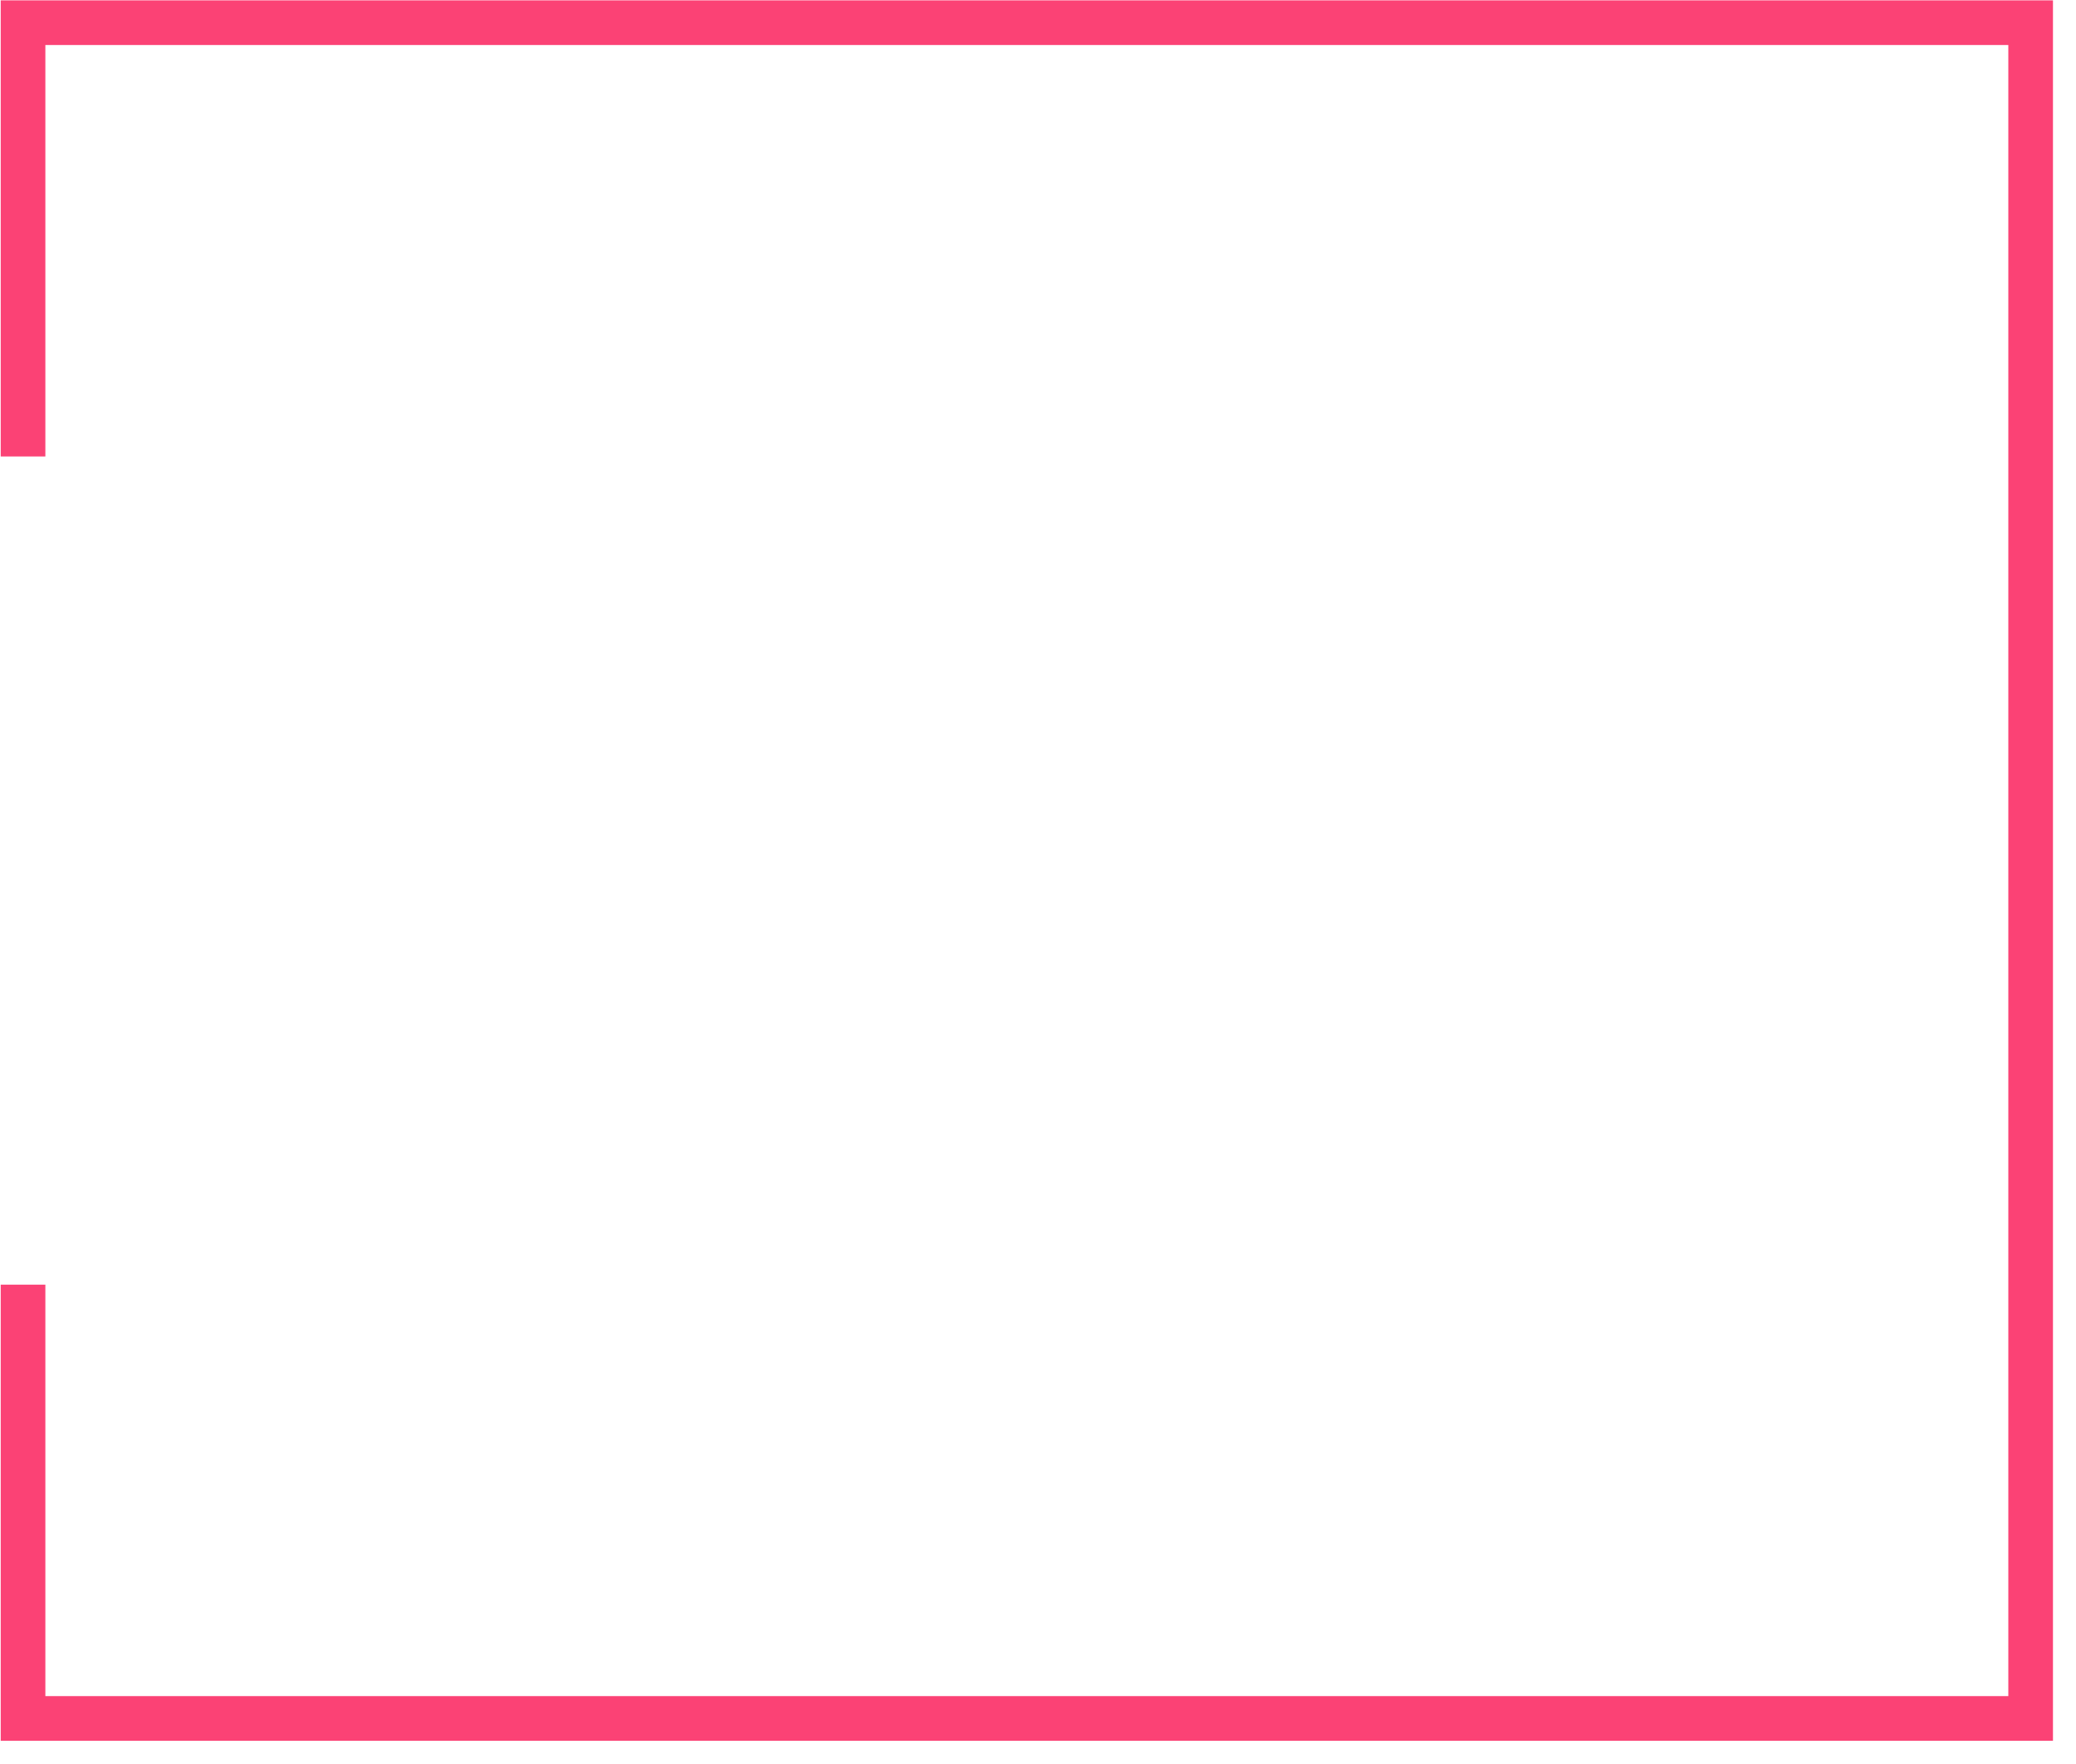
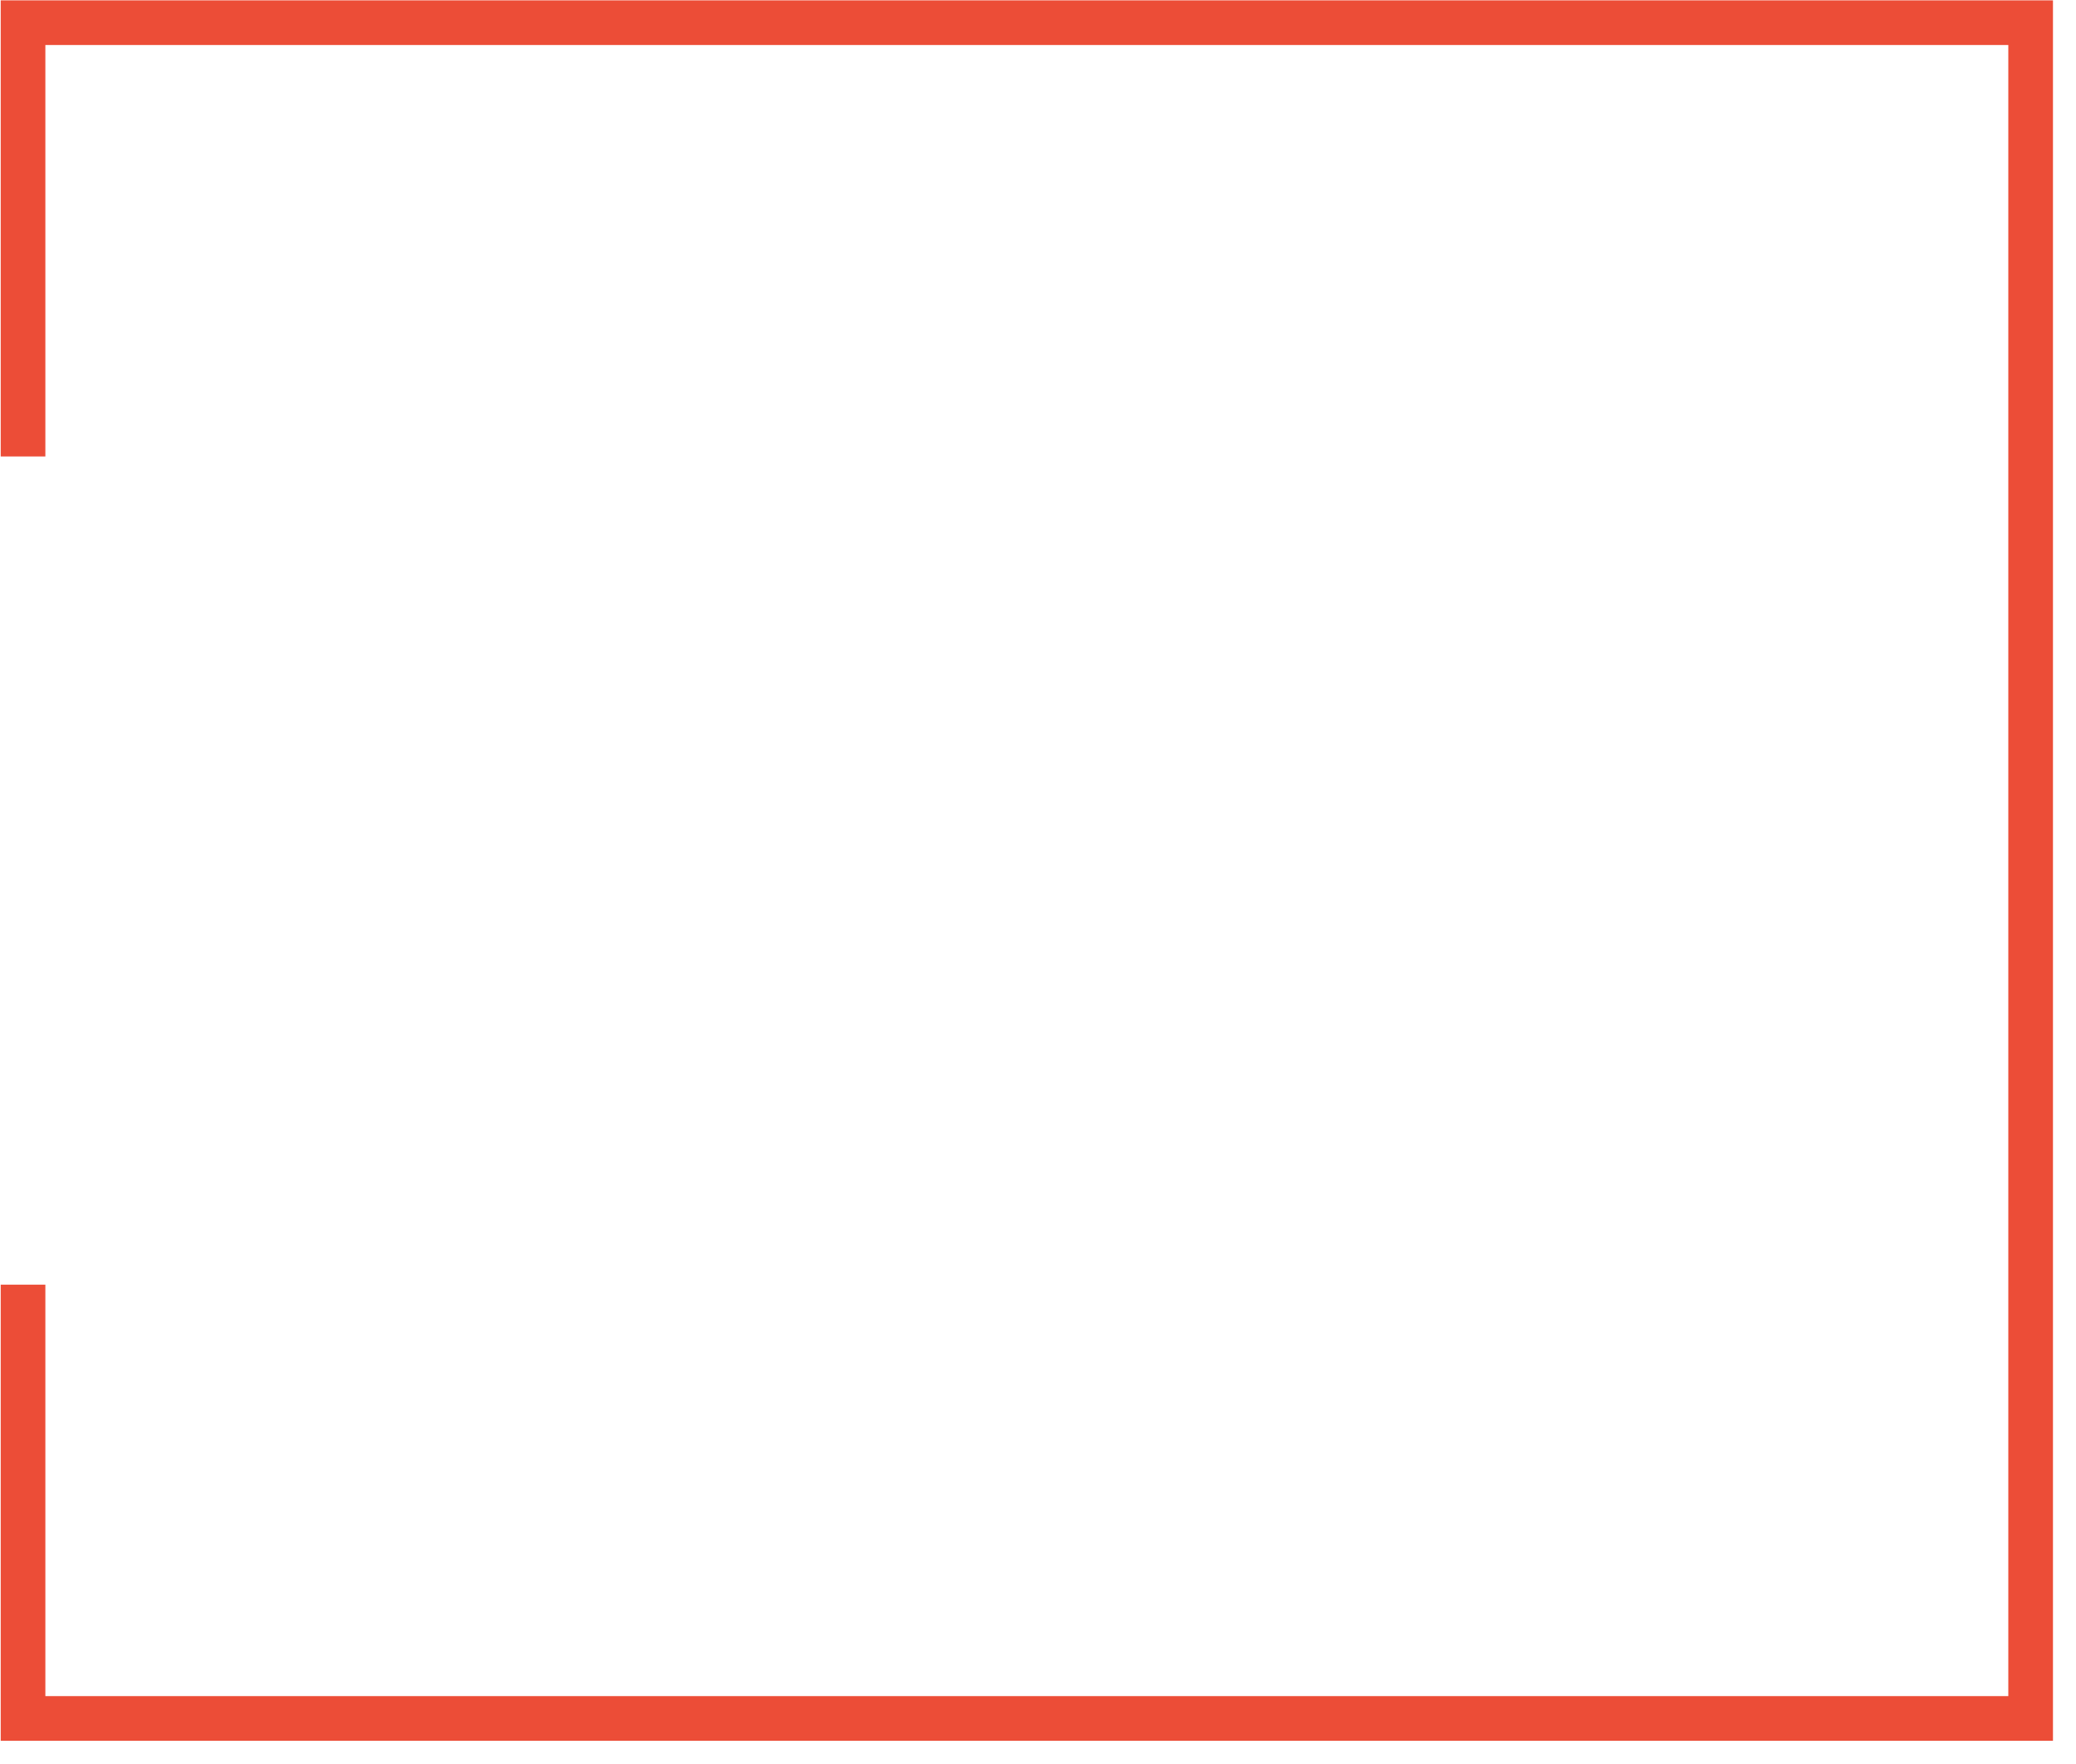
<svg xmlns="http://www.w3.org/2000/svg" width="46.5px" height="39.5px">
-   <path fill-rule="evenodd" stroke="rgb(251, 66, 117)" stroke-width="1px" stroke-linecap="butt" stroke-linejoin="miter" fill="none" d="M0.516,10.223 L0.516,0.508 L45.484,0.508 L45.484,38.486 L0.516,38.486 L0.516,28.771 " />
+   <path fill-rule="evenodd" stroke="#EC4D37" stroke-width="1px" stroke-linecap="butt" stroke-linejoin="miter" fill="none" d="M0.516,10.223 L0.516,0.508 L45.484,0.508 L45.484,38.486 L0.516,38.486 L0.516,28.771 " />
</svg>
